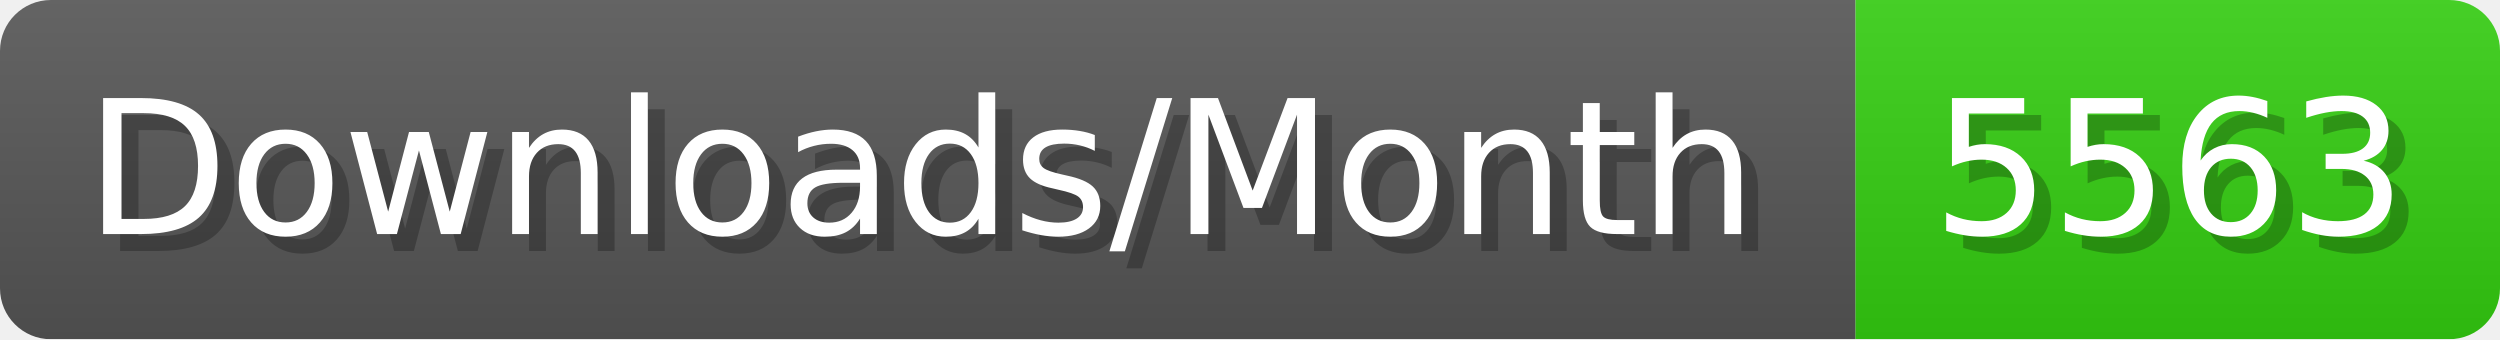
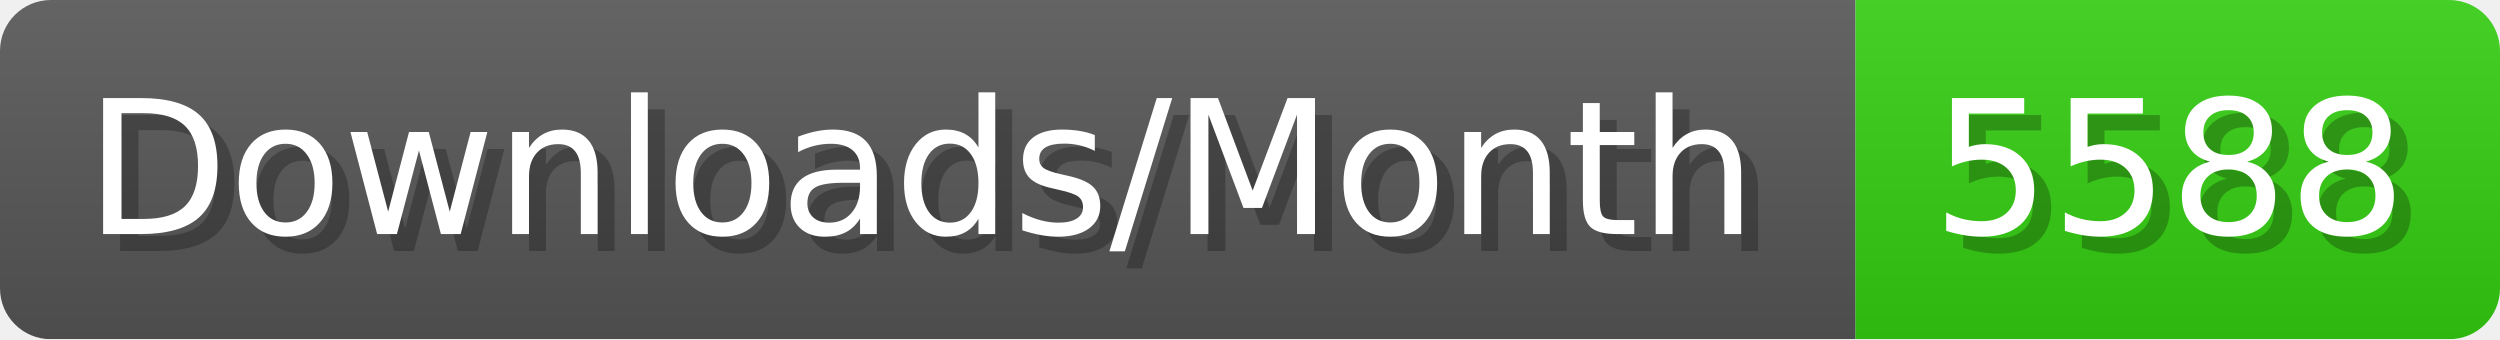
- <svg xmlns="http://www.w3.org/2000/svg" width="147.4" height="20" viewBox="0 0 1474 200" role="img" aria-label="Downloads/Month: 5563">
+ <svg xmlns="http://www.w3.org/2000/svg" width="147.4" height="20" viewBox="0 0 1474 200" role="img" aria-label="Downloads/Month: 5588">
  <linearGradient id="YlXUI" x2="0" y2="100%">
    <stop offset="0" stop-opacity=".1" stop-color="#EEE" />
    <stop offset="1" stop-opacity=".1" />
  </linearGradient>
  <mask id="JHhop">
    <rect width="1474" height="200" rx="30" fill="#FFF" />
  </mask>
  <g mask="url(#JHhop)">
    <rect width="1094" height="200" fill="#555" />
    <rect width="380" height="200" fill="#3C1" x="1094" />
    <rect width="1474" height="200" fill="url(#YlXUI)" />
  </g>
  <g aria-hidden="true" fill="#fff" text-anchor="start" font-family="Verdana,DejaVu Sans,sans-serif" font-size="110">
    <text x="60" y="148" textLength="994" fill="#000" opacity="0.25">Downloads/Month</text>
    <text x="50" y="138" textLength="994">Downloads/Month</text>
-     <text x="1149" y="148" textLength="280" fill="#000" opacity="0.25">5563</text>
-     <text x="1139" y="138" textLength="280">5563</text>
+     <text x="1149" y="148" textLength="280" fill="#000" opacity="0.25">5588</text>
+     <text x="1139" y="138" textLength="280">5588</text>
  </g>
</svg>
